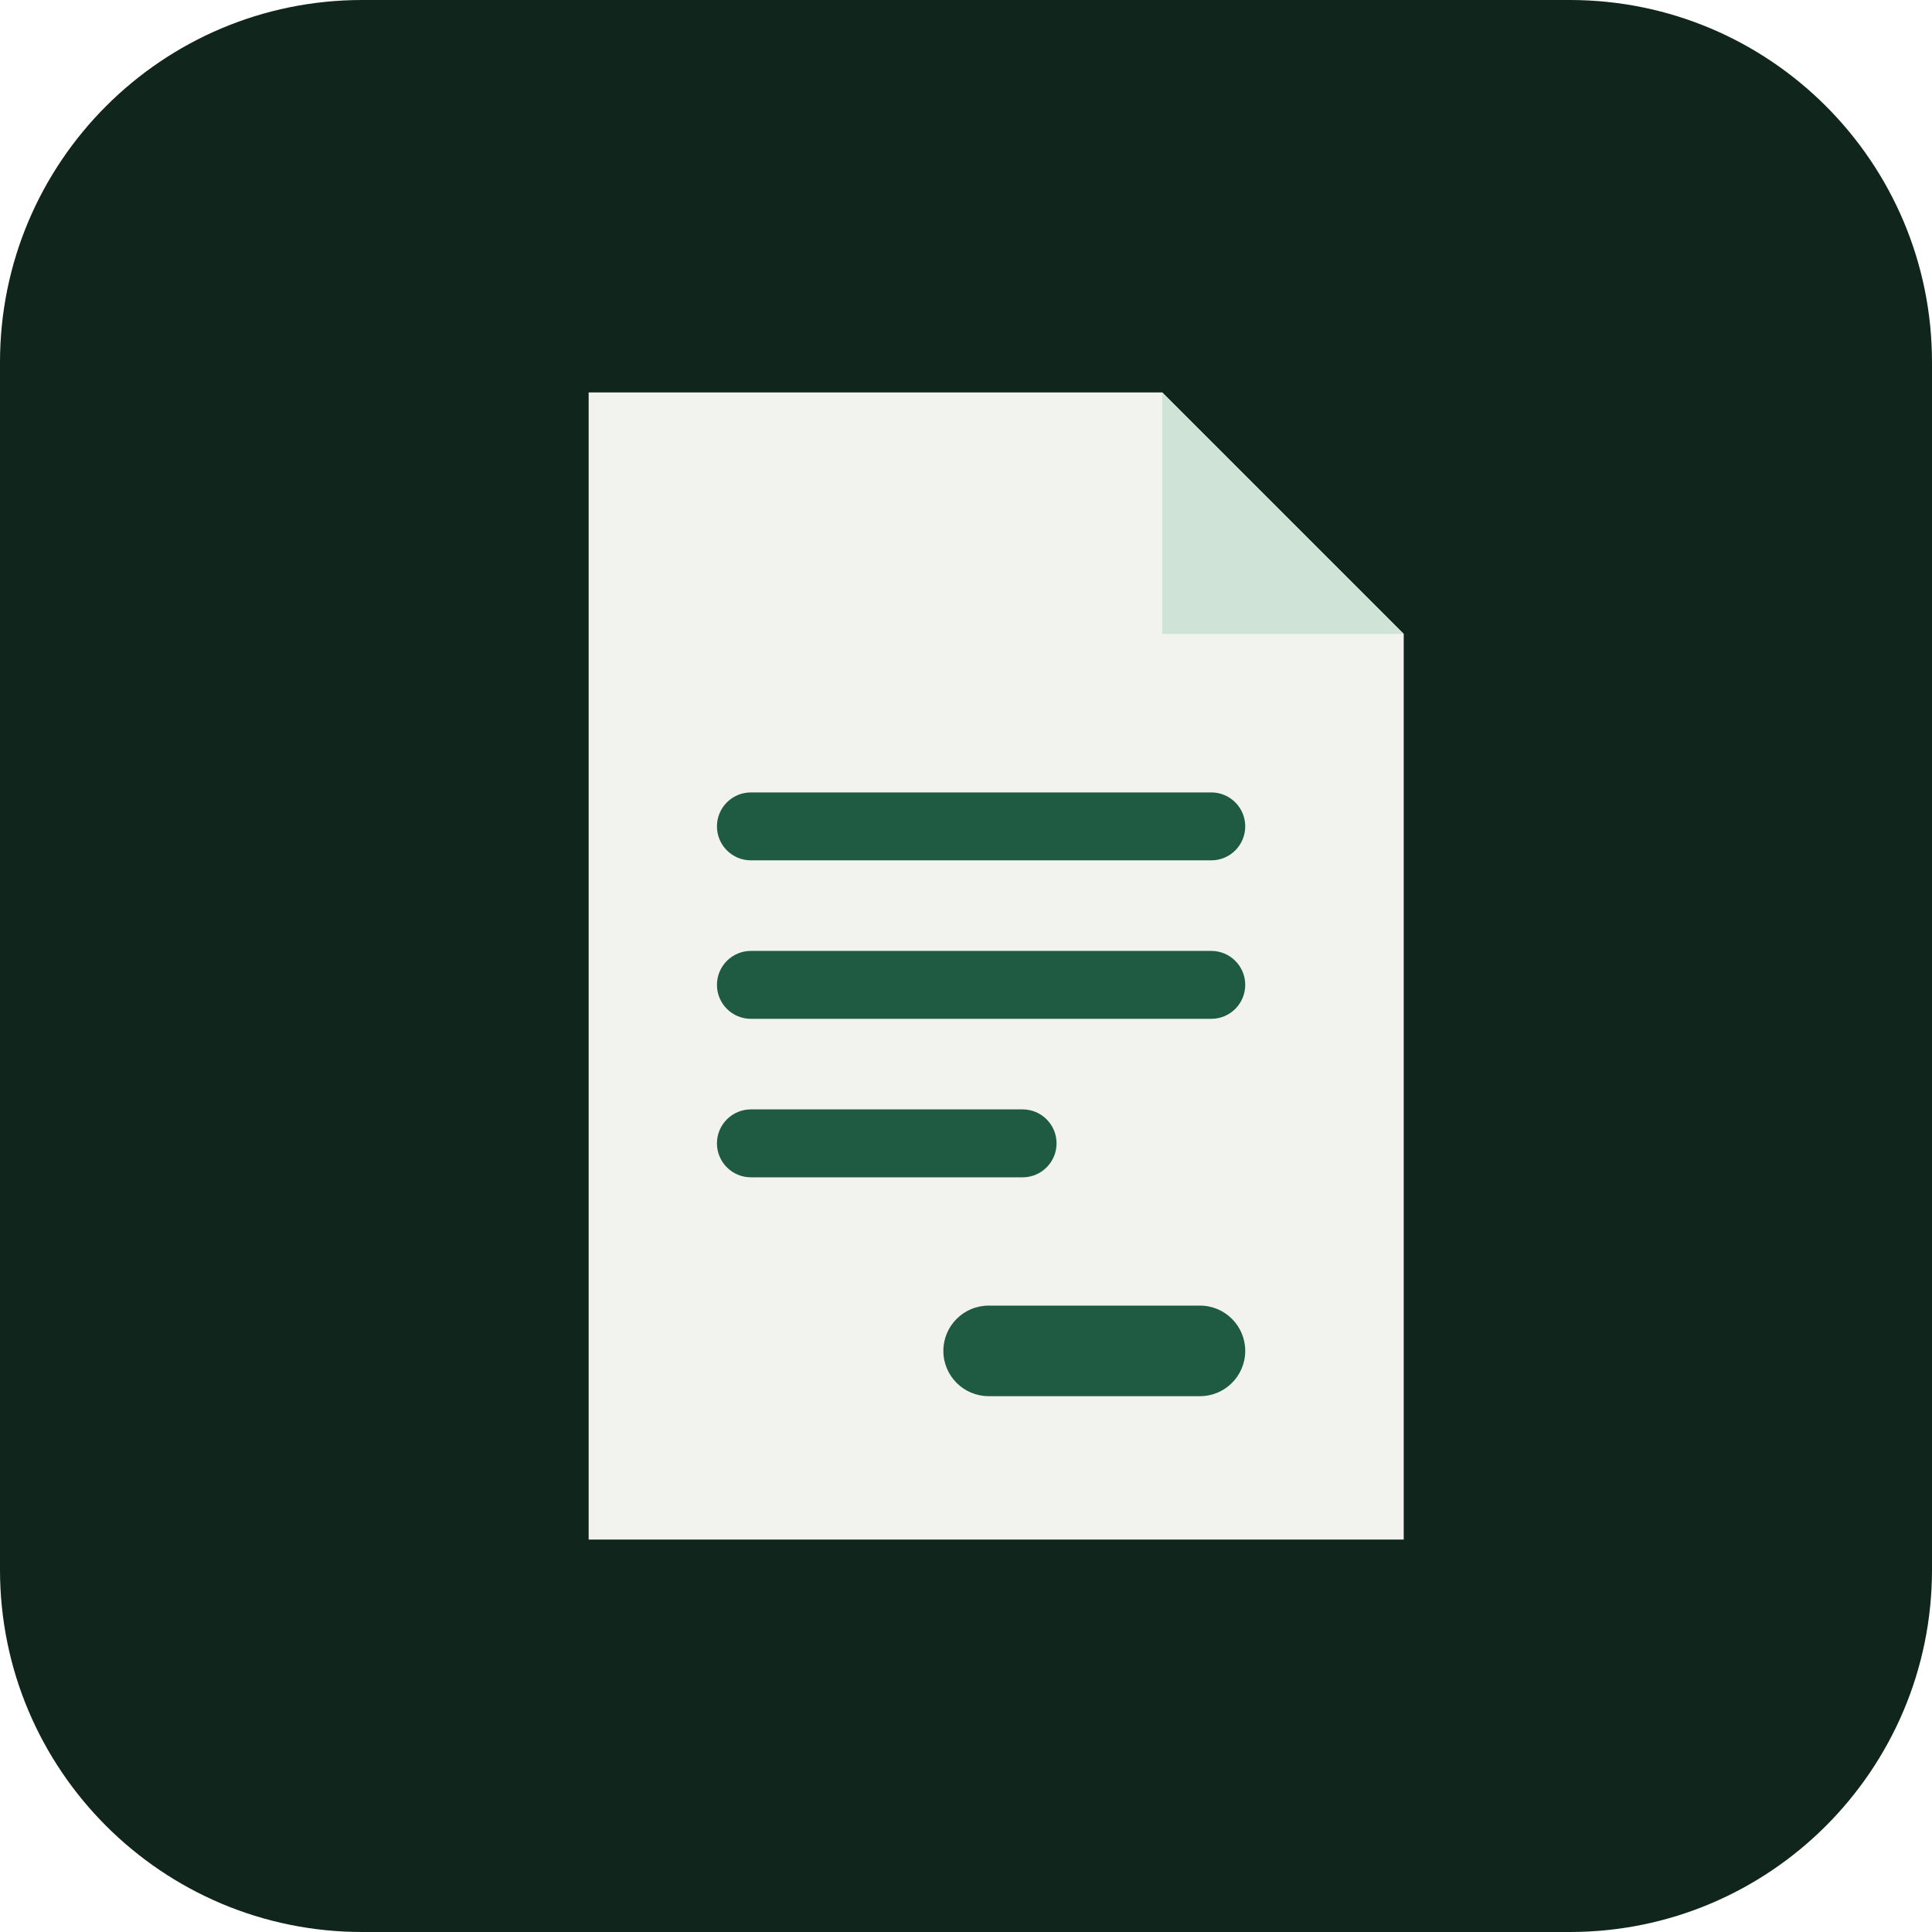
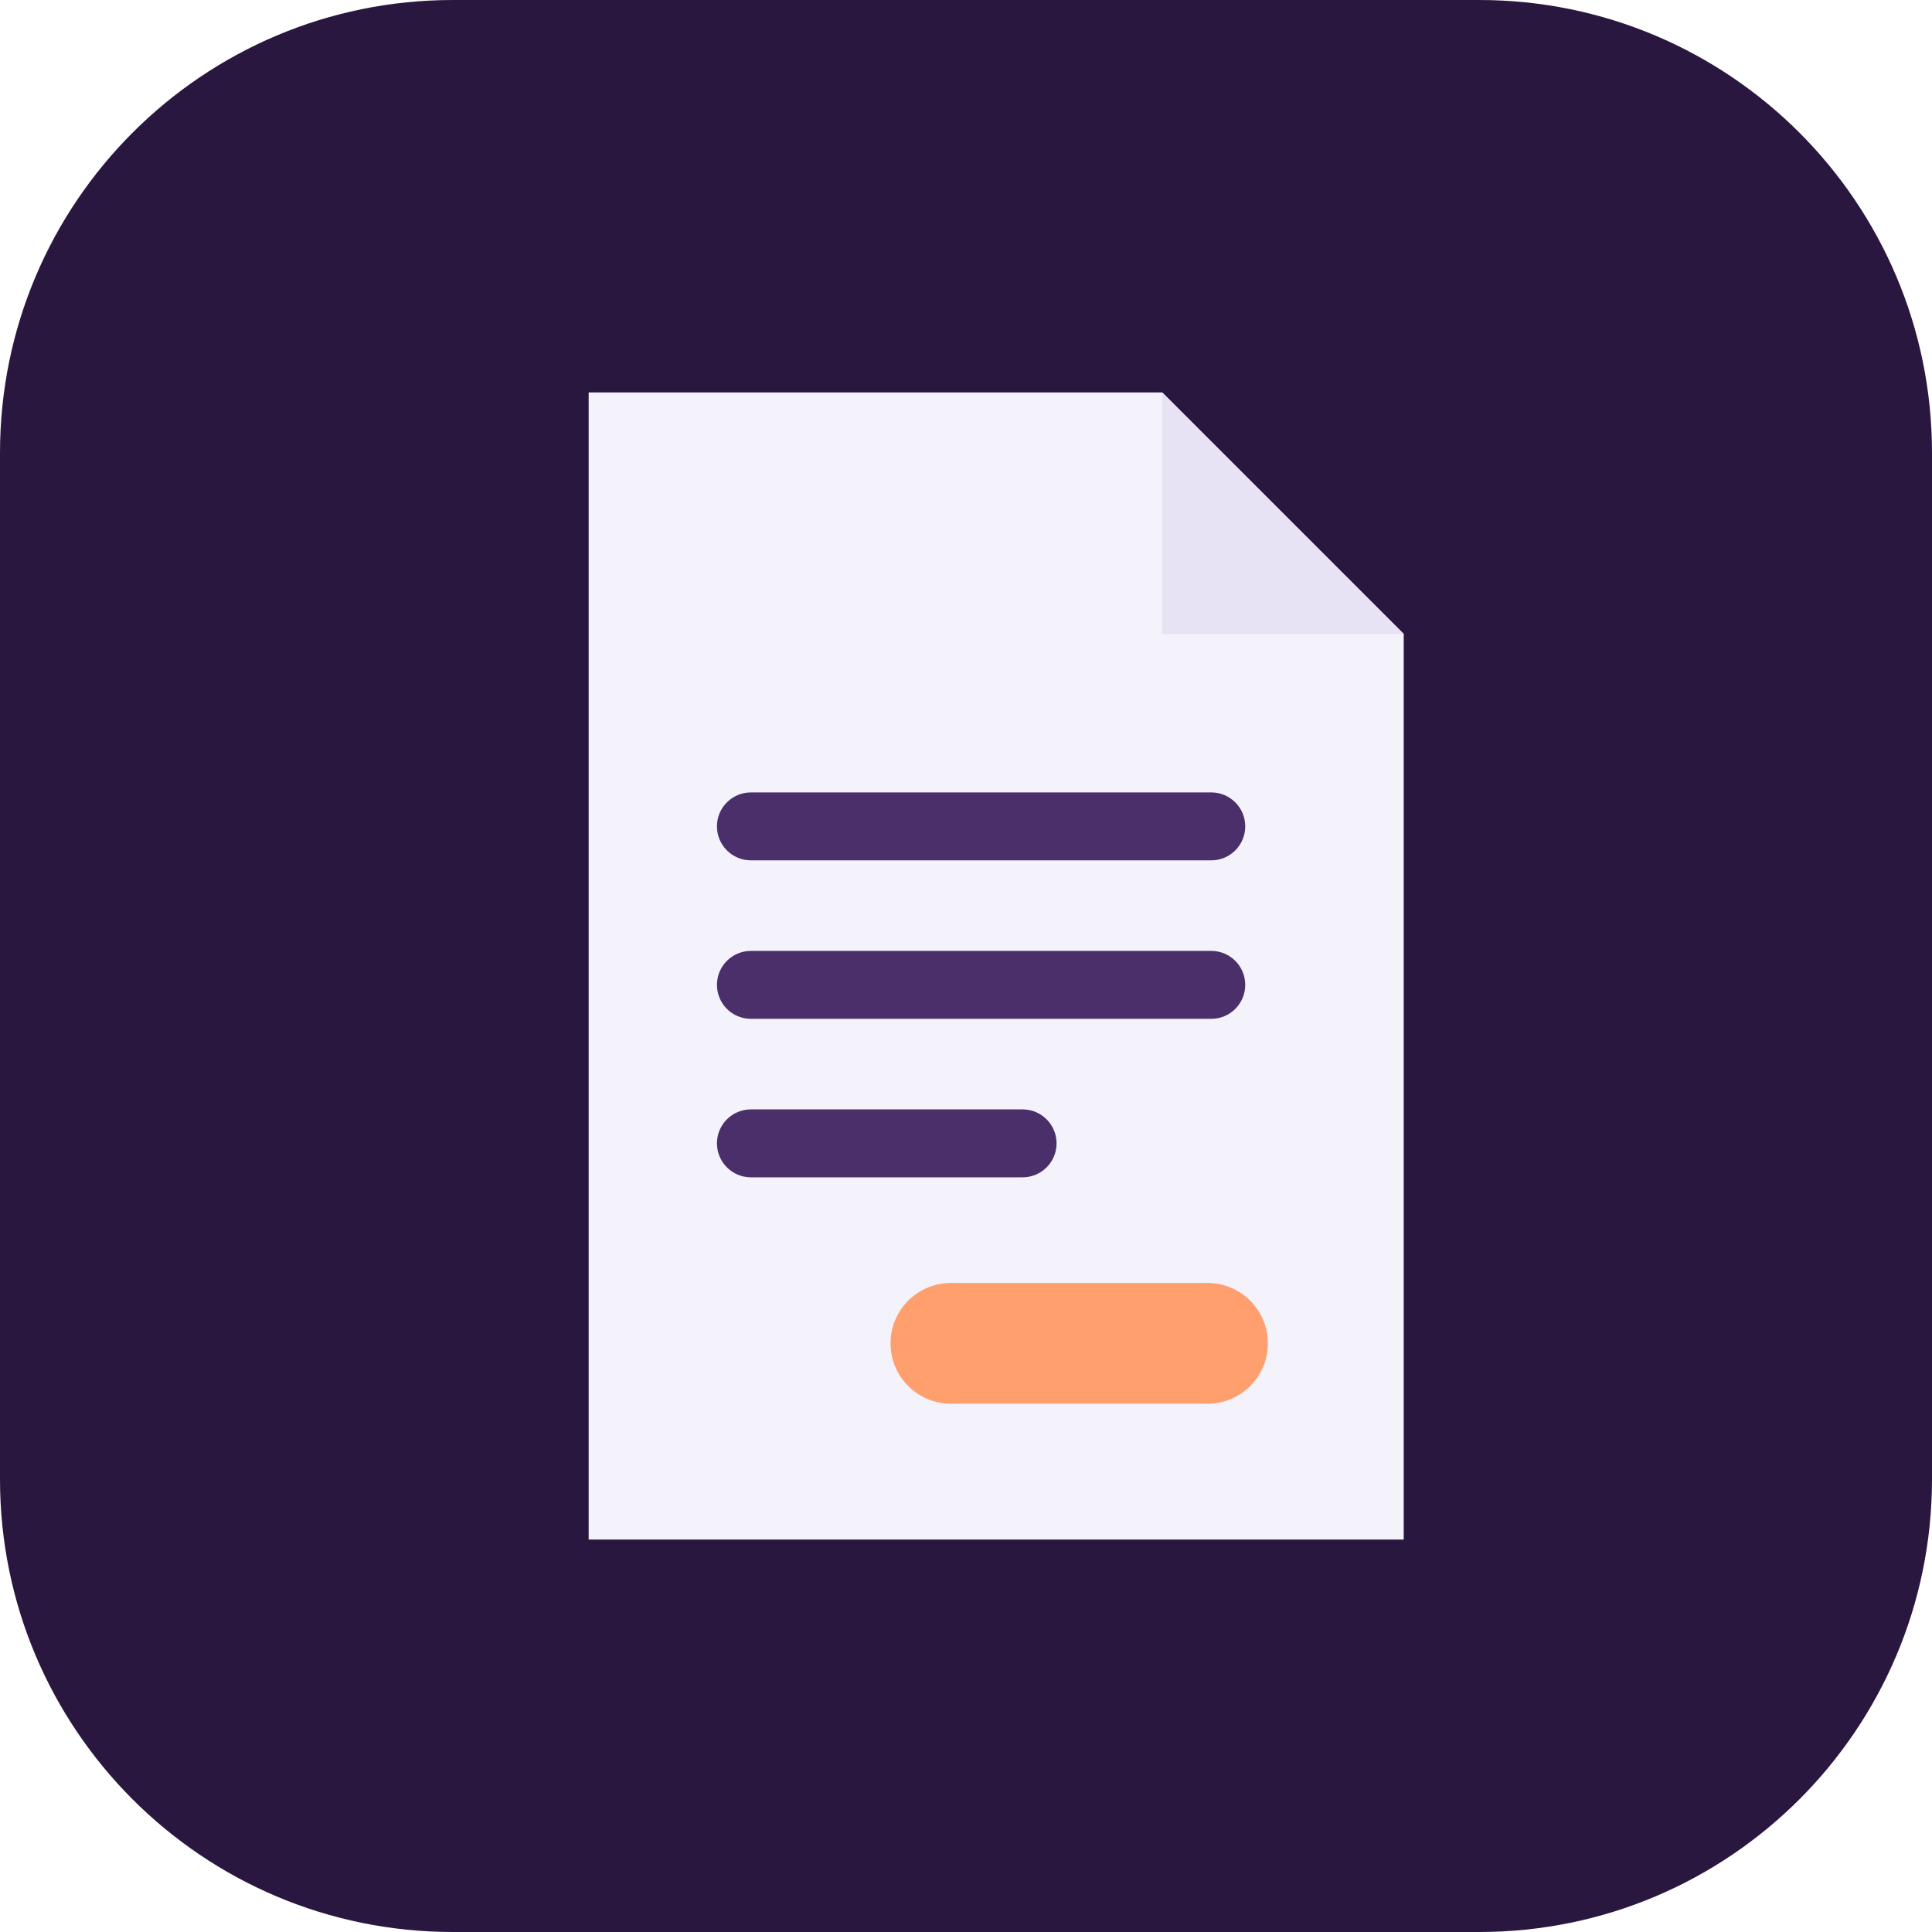
<svg xmlns="http://www.w3.org/2000/svg" viewBox="0 0 512 512">
-   <rect width="512" height="512" rx="96" fill="#10251B" />
-   <path d="M156 104h152l64 64v240H156z" fill="#F2F3EF" />
-   <path d="M308 104v64h64" fill="#CFE3D6" />
-   <g fill="#1E5B42">
+   <rect width="512" height="512" rx="120" fill="#2A1740" />
+   <path d="M156 104h152l64 64v240H156z" fill="#F4F2FB" />
+   <path d="M308 104v64h64" fill="#E7E2F4" />
+   <g fill="#4B2F6B">
    <rect x="190" y="210" width="140" height="18" rx="9" />
    <rect x="190" y="252" width="140" height="18" rx="9" />
    <rect x="190" y="294" width="90" height="18" rx="9" />
-     <rect x="250" y="346" width="80" height="24" rx="12" />
  </g>
+   <rect x="236" y="340" width="100" height="32" rx="16" fill="#FF9F6E" />
</svg>
